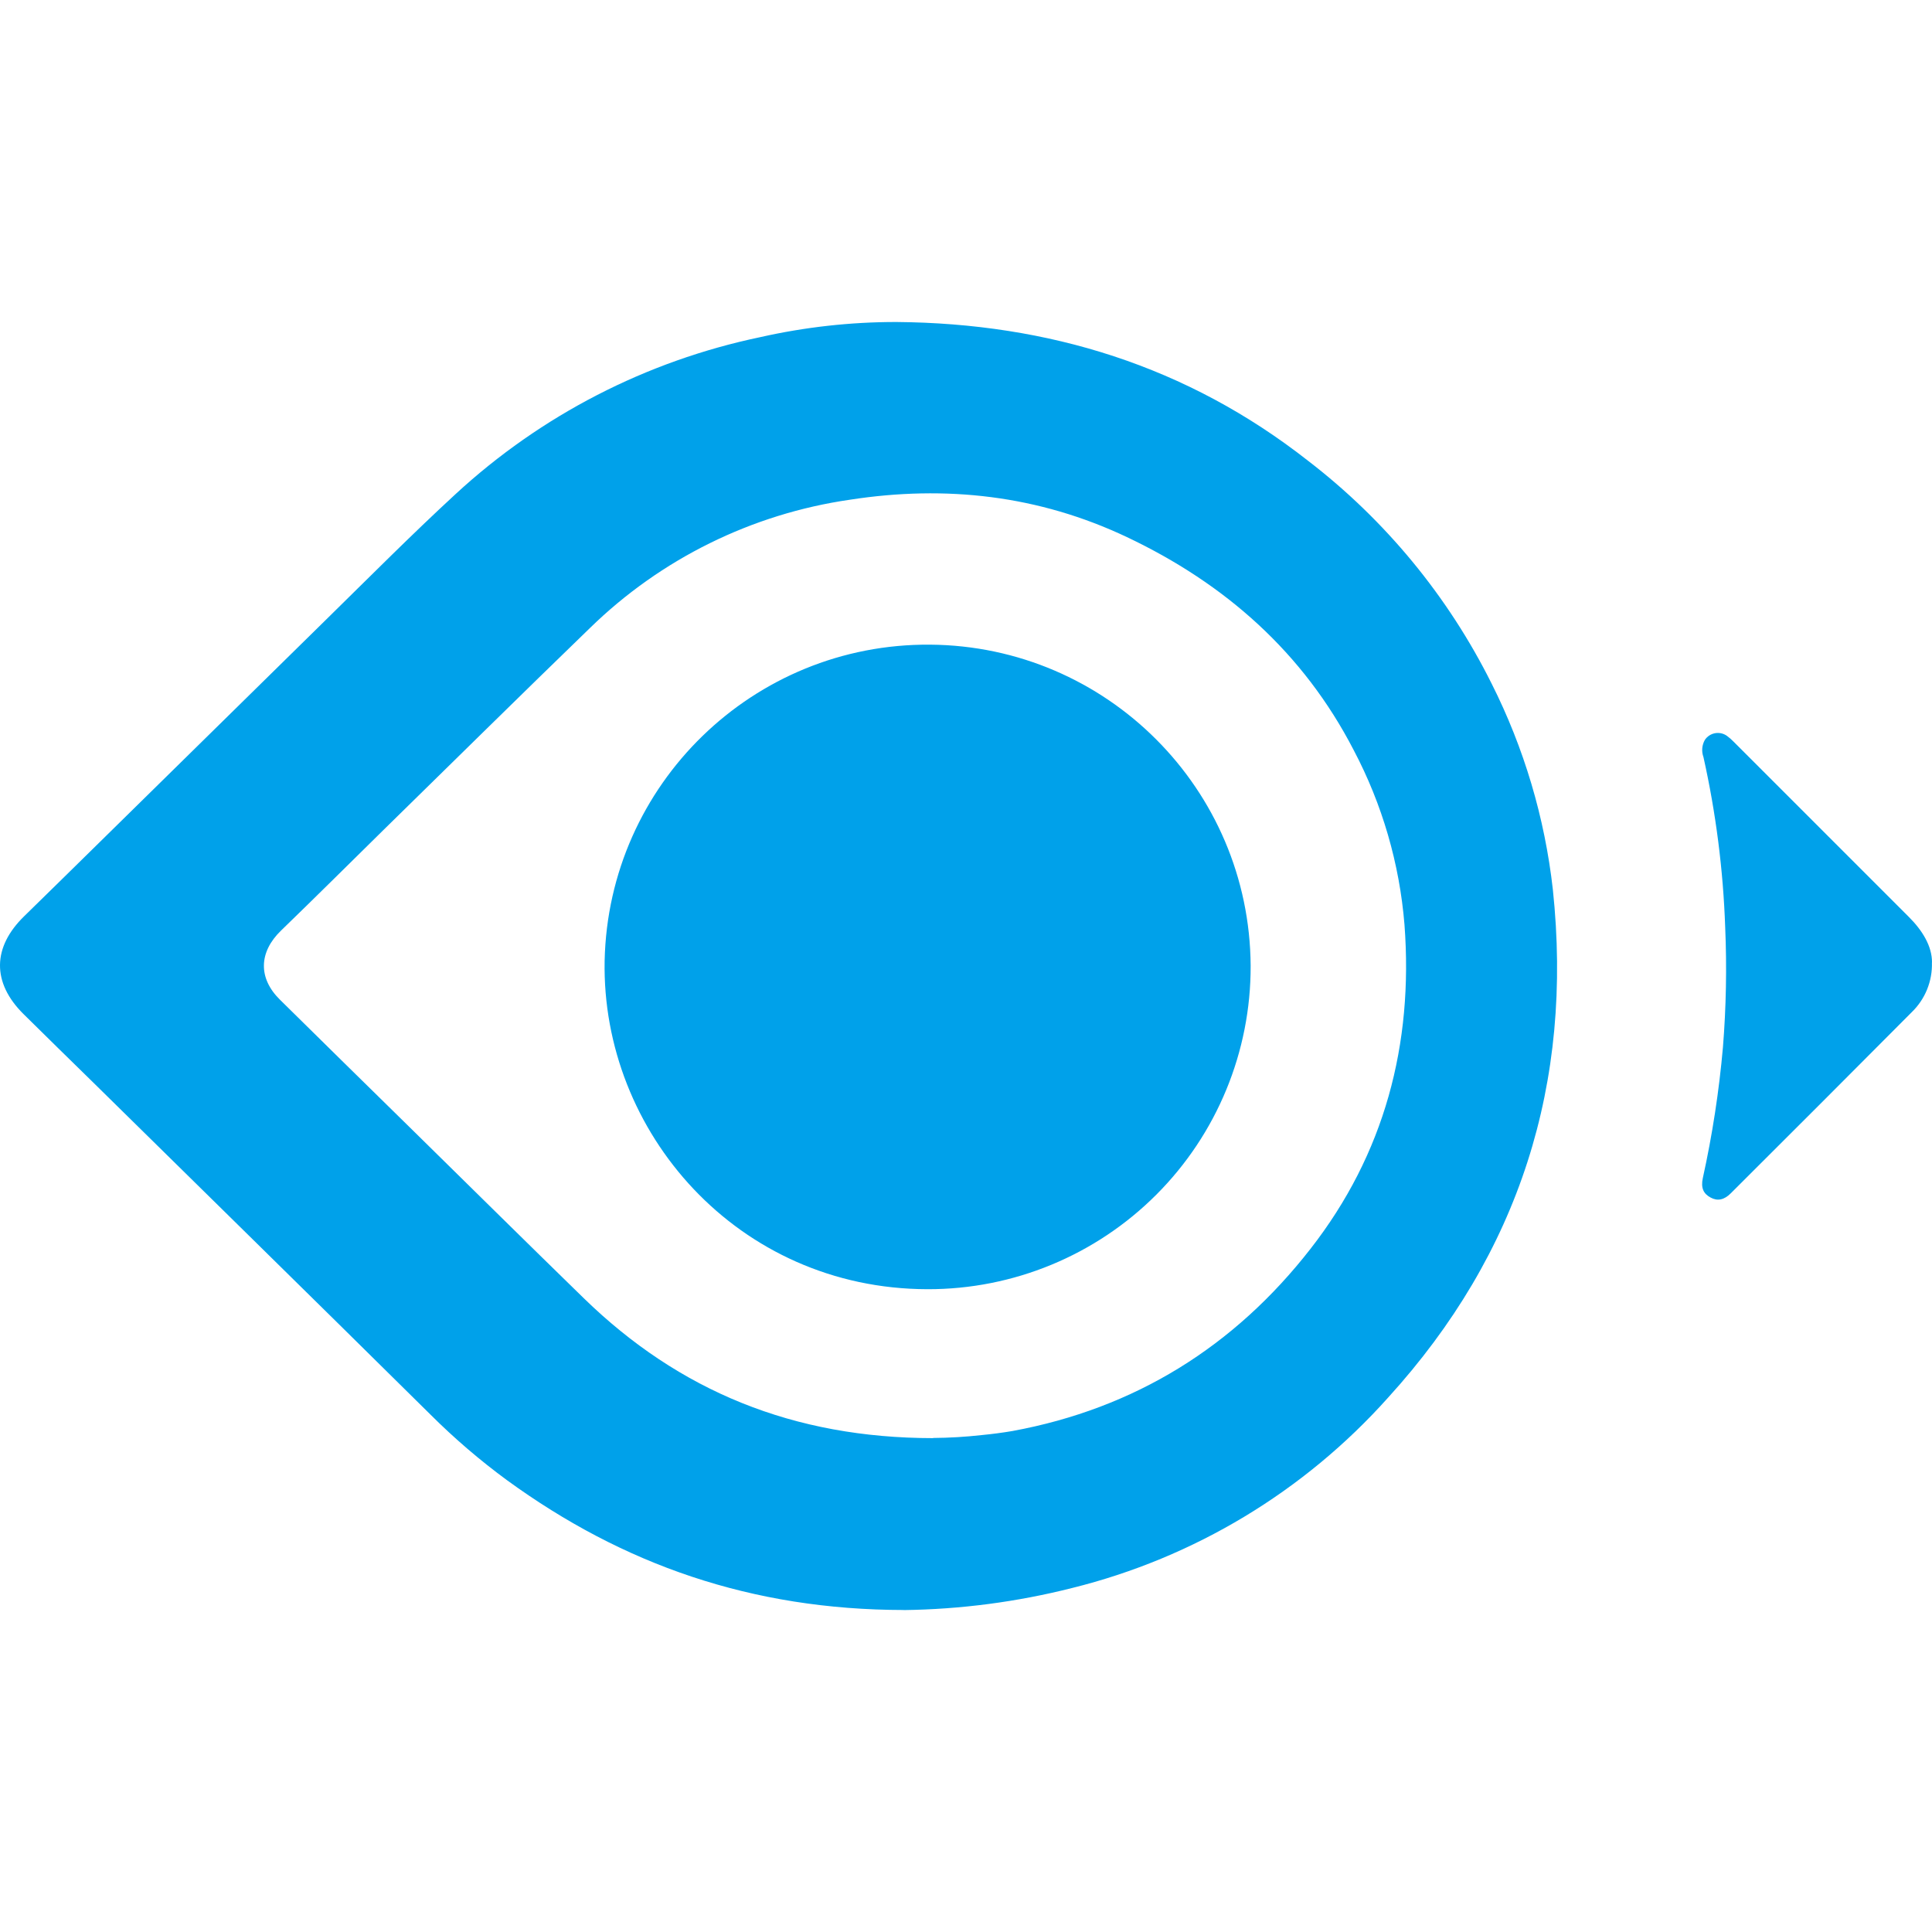
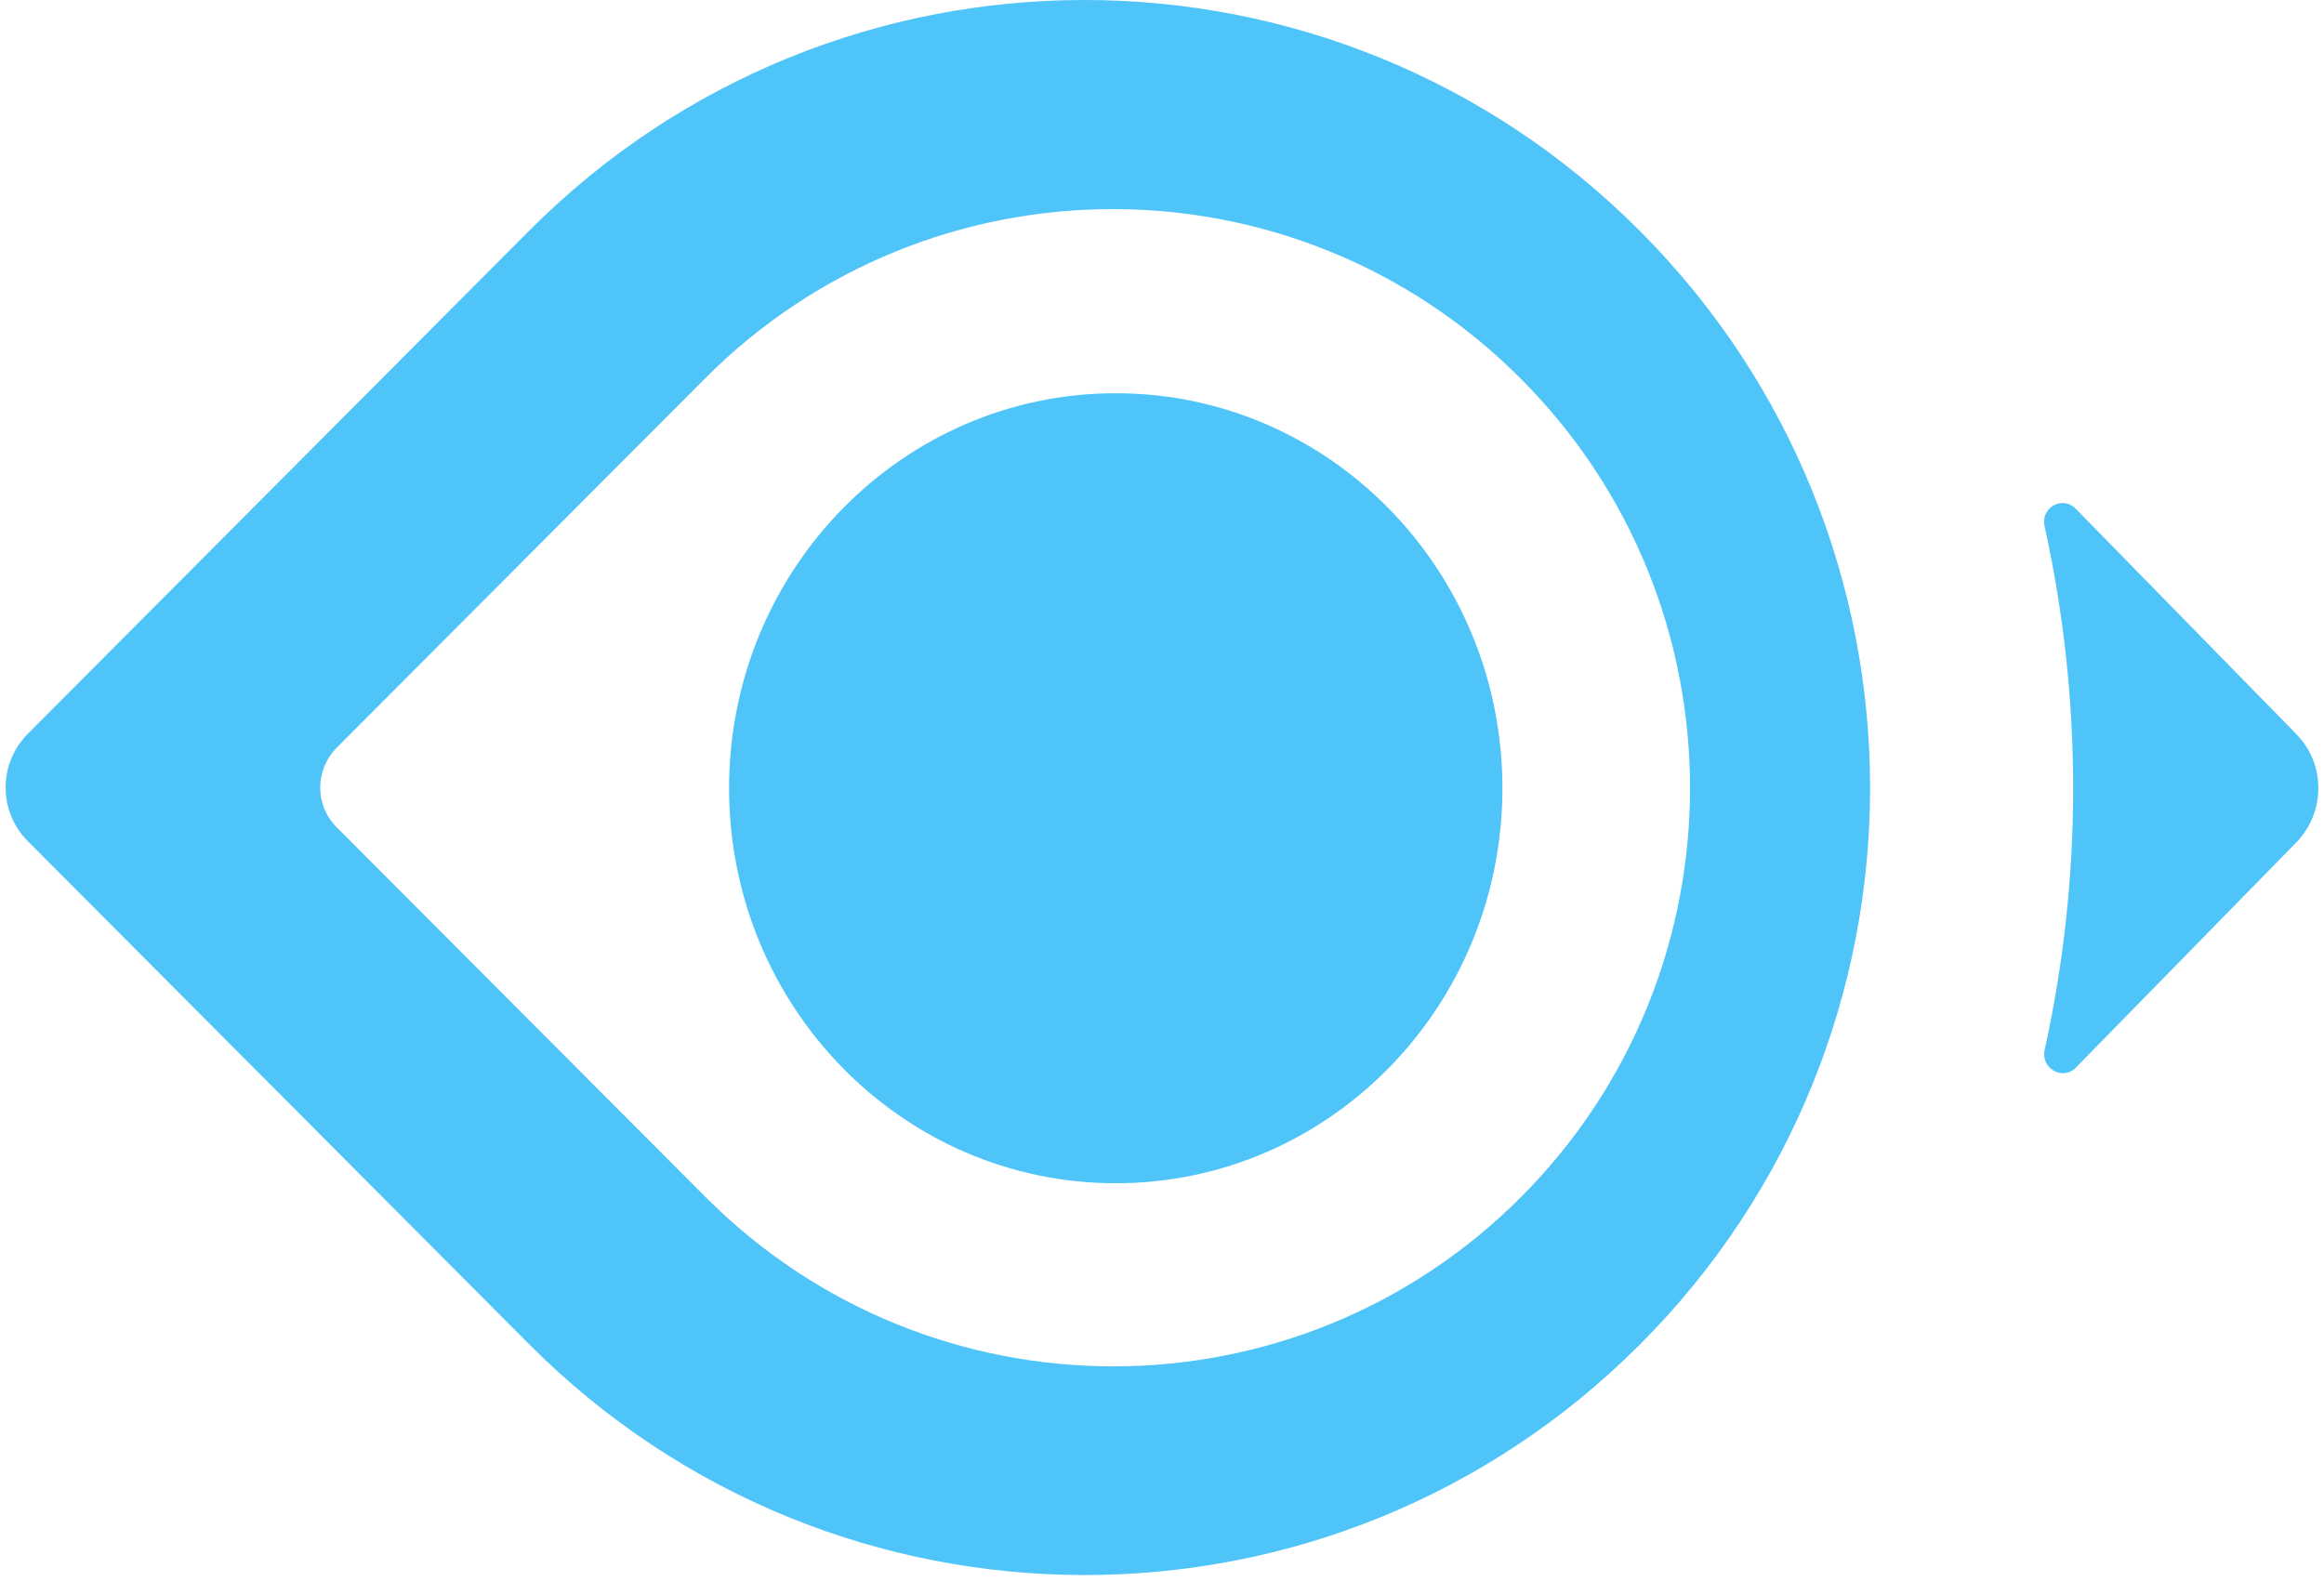
- <svg xmlns="http://www.w3.org/2000/svg" role="img" aria-label="Milvus" viewBox="0 0 24 24">
-   <path fill="#00A1EA" d="M15.536 11.997a4.005 4.005 0 0 1-4.015 4.018c-2.36-.005-4.05-1.954-4.01-4.08a4.013 4.013 0 0 1 8.025.061zm8.463-.04a.823.823 0 0 1-.25.616q-1.122 1.128-2.248 2.25c-.082.083-.165.1-.25.054-.091-.048-.124-.121-.098-.242a12.764 12.764 0 0 0 .25-1.626 12.153 12.153 0 0 0 .028-1.49 11.56 11.56 0 0 0-.27-2.114.255.255 0 0 1 .017-.213.194.194 0 0 1 .273-.052.628.628 0 0 1 .086.075l2.174 2.174c.171.17.29.366.289.567zM11.226 20c-1.89-.002-3.488-.565-4.926-1.611a8.317 8.317 0 0 1-.952-.816q-1.125-1.112-2.253-2.221l-1.931-1.899c-.291-.285-.583-.57-.873-.857-.393-.39-.387-.83.012-1.217.296-.288.59-.579.885-.868q1.433-1.41 2.867-2.818c.532-.522 1.057-1.051 1.604-1.555a7.996 7.996 0 0 1 3.786-1.95A7.668 7.668 0 0 1 11.135 4c1.89.015 3.612.546 5.113 1.723a7.987 7.987 0 0 1 2.282 2.77 7.567 7.567 0 0 1 .76 2.556c.255 2.404-.414 4.518-2.046 6.312a7.772 7.772 0 0 1-3.927 2.366 8.995 8.995 0 0 1-2.091.274zm.364-2.137a5.819 5.819 0 0 0 .605-.036 5.35 5.35 0 0 0 .38-.05c1.525-.28 2.76-1.051 3.704-2.263.92-1.178 1.28-2.542 1.168-4.028a5.626 5.626 0 0 0-.631-2.168c-.627-1.213-1.596-2.067-2.817-2.646-1.096-.519-2.248-.649-3.443-.464A5.814 5.814 0 0 0 7.33 7.8c-.858.83-1.707 1.669-2.56 2.504-.426.419-.85.841-1.28 1.257-.274.266-.286.588-.013.857q.804.793 1.61 1.583c.722.709 1.44 1.42 2.165 2.126 1.184 1.153 2.604 1.737 4.339 1.738z" />
+ <svg xmlns="http://www.w3.org/2000/svg" width="1.47em" height="1em" viewBox="0 0 256 175">
+   <path fill="#4fc4f9" d="M57.943 25.552c33.946-34.07 88.991-34.07 122.937 0c34 34.069 34 89.305 0 123.318c-33.946 34.013-88.991 34.013-122.937-.056L2.46 93.131a8.42 8.42 0 0 1 0-11.896zm109.763 16.364c-24.926-25.021-65.377-25.021-90.303 0L36.624 82.799c-2.405 2.457-2.405 6.367 0 8.768l40.833 40.939c24.927 25.021 65.378 25.021 90.304 0s24.927-65.569-.055-90.59m-44.825 1.62c23.638 0 42.801 19.579 42.801 43.731s-19.163 43.731-42.801 43.731s-42.801-19.58-42.801-43.731s19.162-43.731 42.8-43.731m130.7 37.754l-24.434-24.965c-1.476-1.508-3.936-.112-3.444 1.955a134.7 134.7 0 0 1 0 57.973c-.437 2.066 2.022 3.406 3.444 1.954l24.434-24.965c3.036-3.154 3.214-8.04.536-11.35z" />
</svg>
